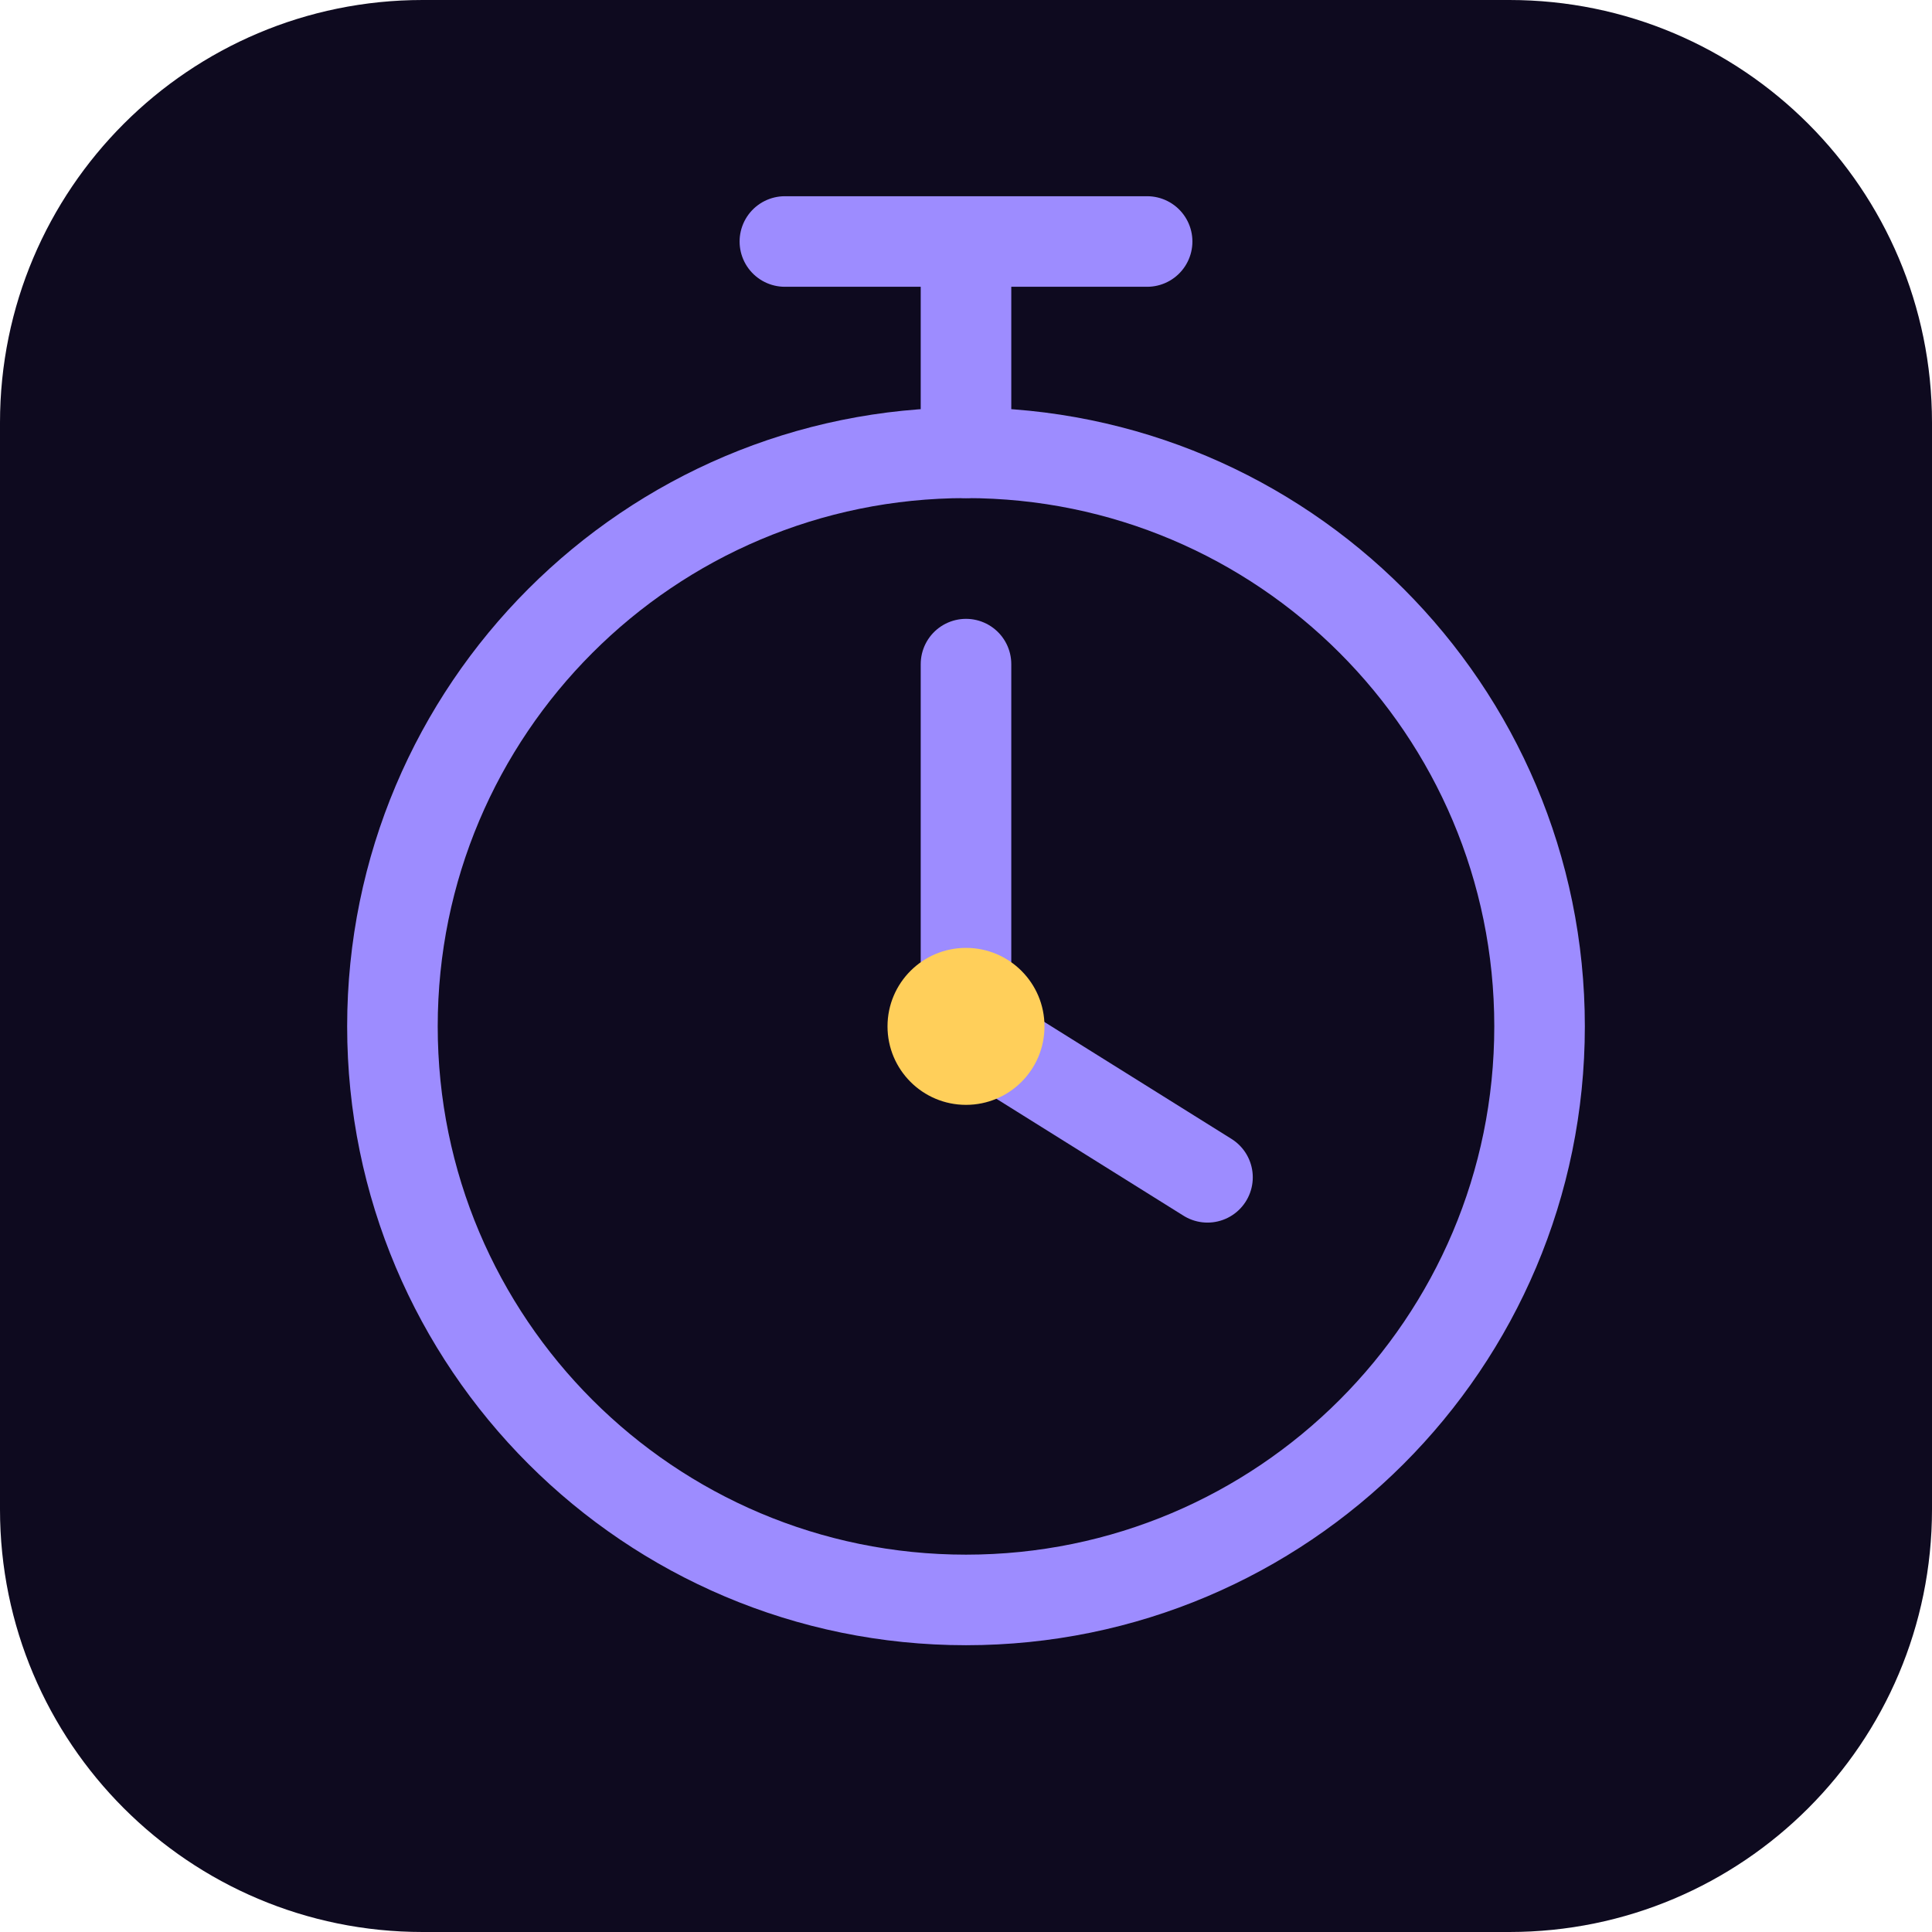
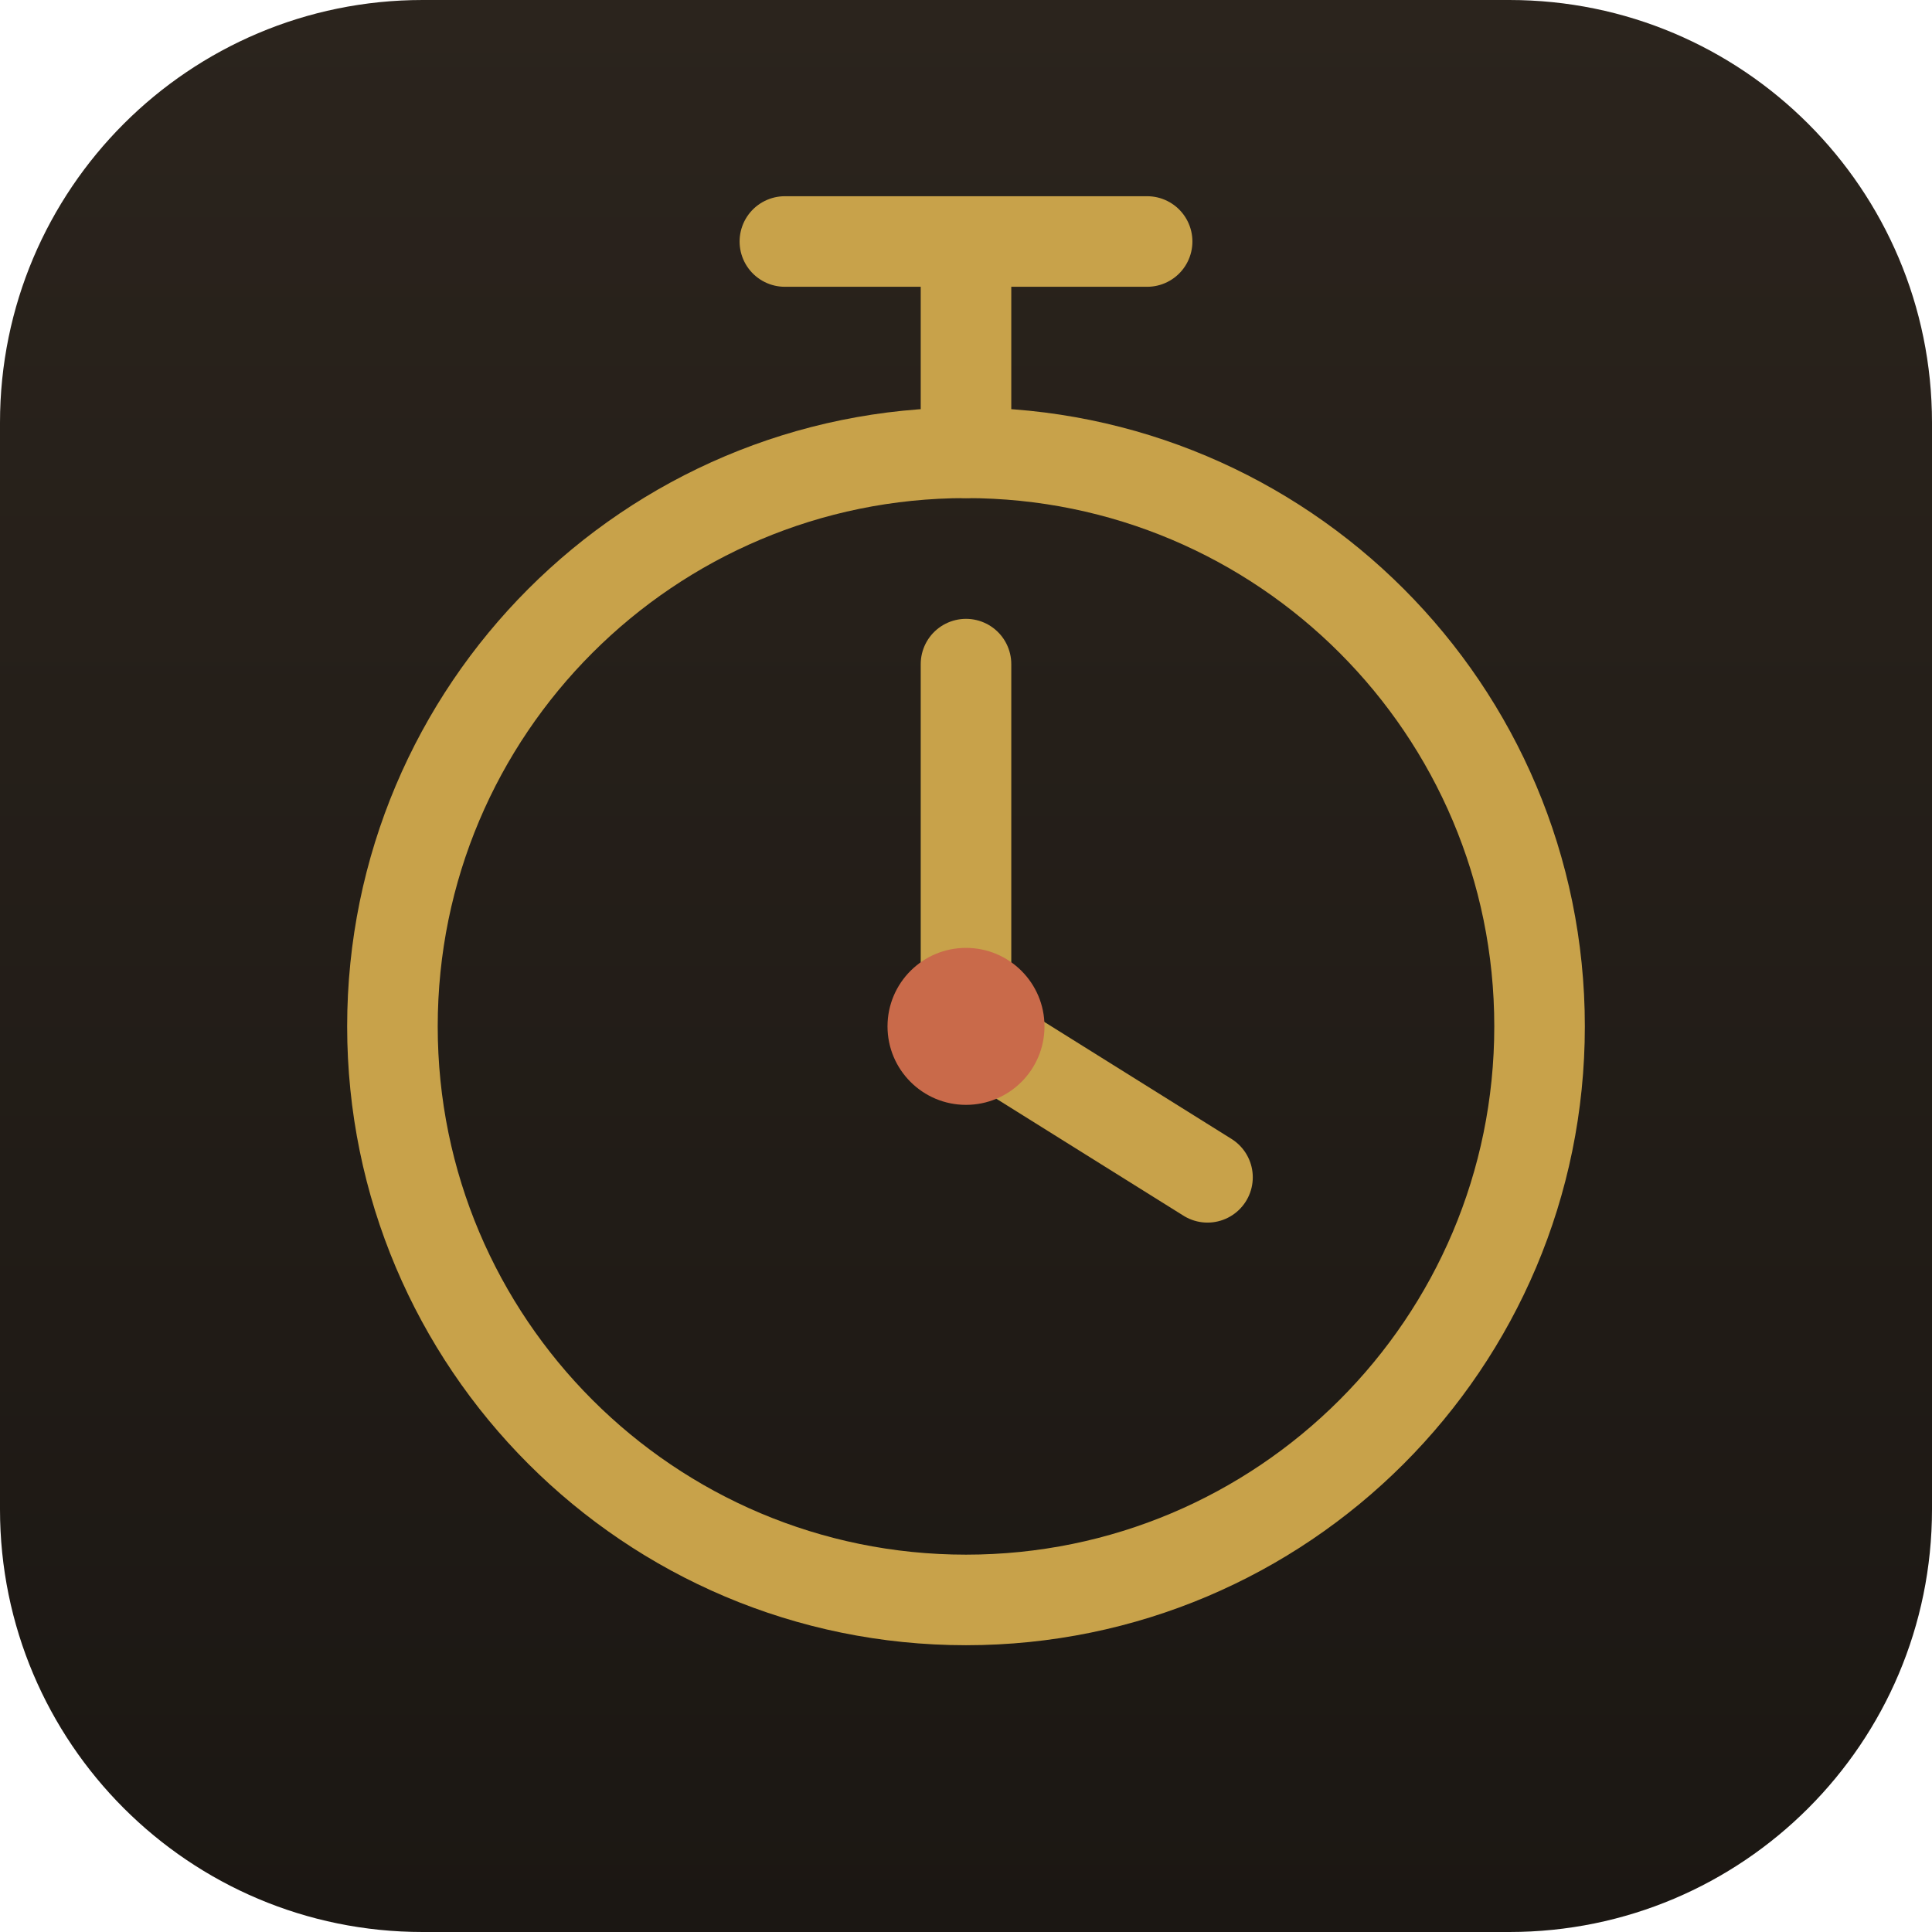
<svg xmlns="http://www.w3.org/2000/svg" viewBox="0 0 64 64">
-   <rect width="64" height="64" rx="14" fill="#0e0a1f" />
-   <g fill="none" stroke="#9d8cff" stroke-width="3" stroke-linecap="round" stroke-linejoin="round">
+   <defs>
+     <linearGradient id="agbg" x1="0" y1="0" x2="0" y2="1">
+       <stop offset="0" stop-color="#2b241d" />
+       <stop offset="1" stop-color="#1b1713" />
+     </linearGradient>
+   </defs>
+   <rect width="64" height="64" rx="14" fill="url(#agbg)" />
+   <g fill="none" stroke="#c8a24a" stroke-width="3" stroke-linecap="round" stroke-linejoin="round">
    <circle cx="32" cy="34" r="19" />
    <path d="M32 22v12l8 5" />
    <path d="M26 8h12M32 8v7" />
  </g>
-   <circle cx="32" cy="34" r="2.6" fill="#ffcf5a" />
+   <circle cx="32" cy="34" r="2.6" fill="#c96a4a" />
</svg>
